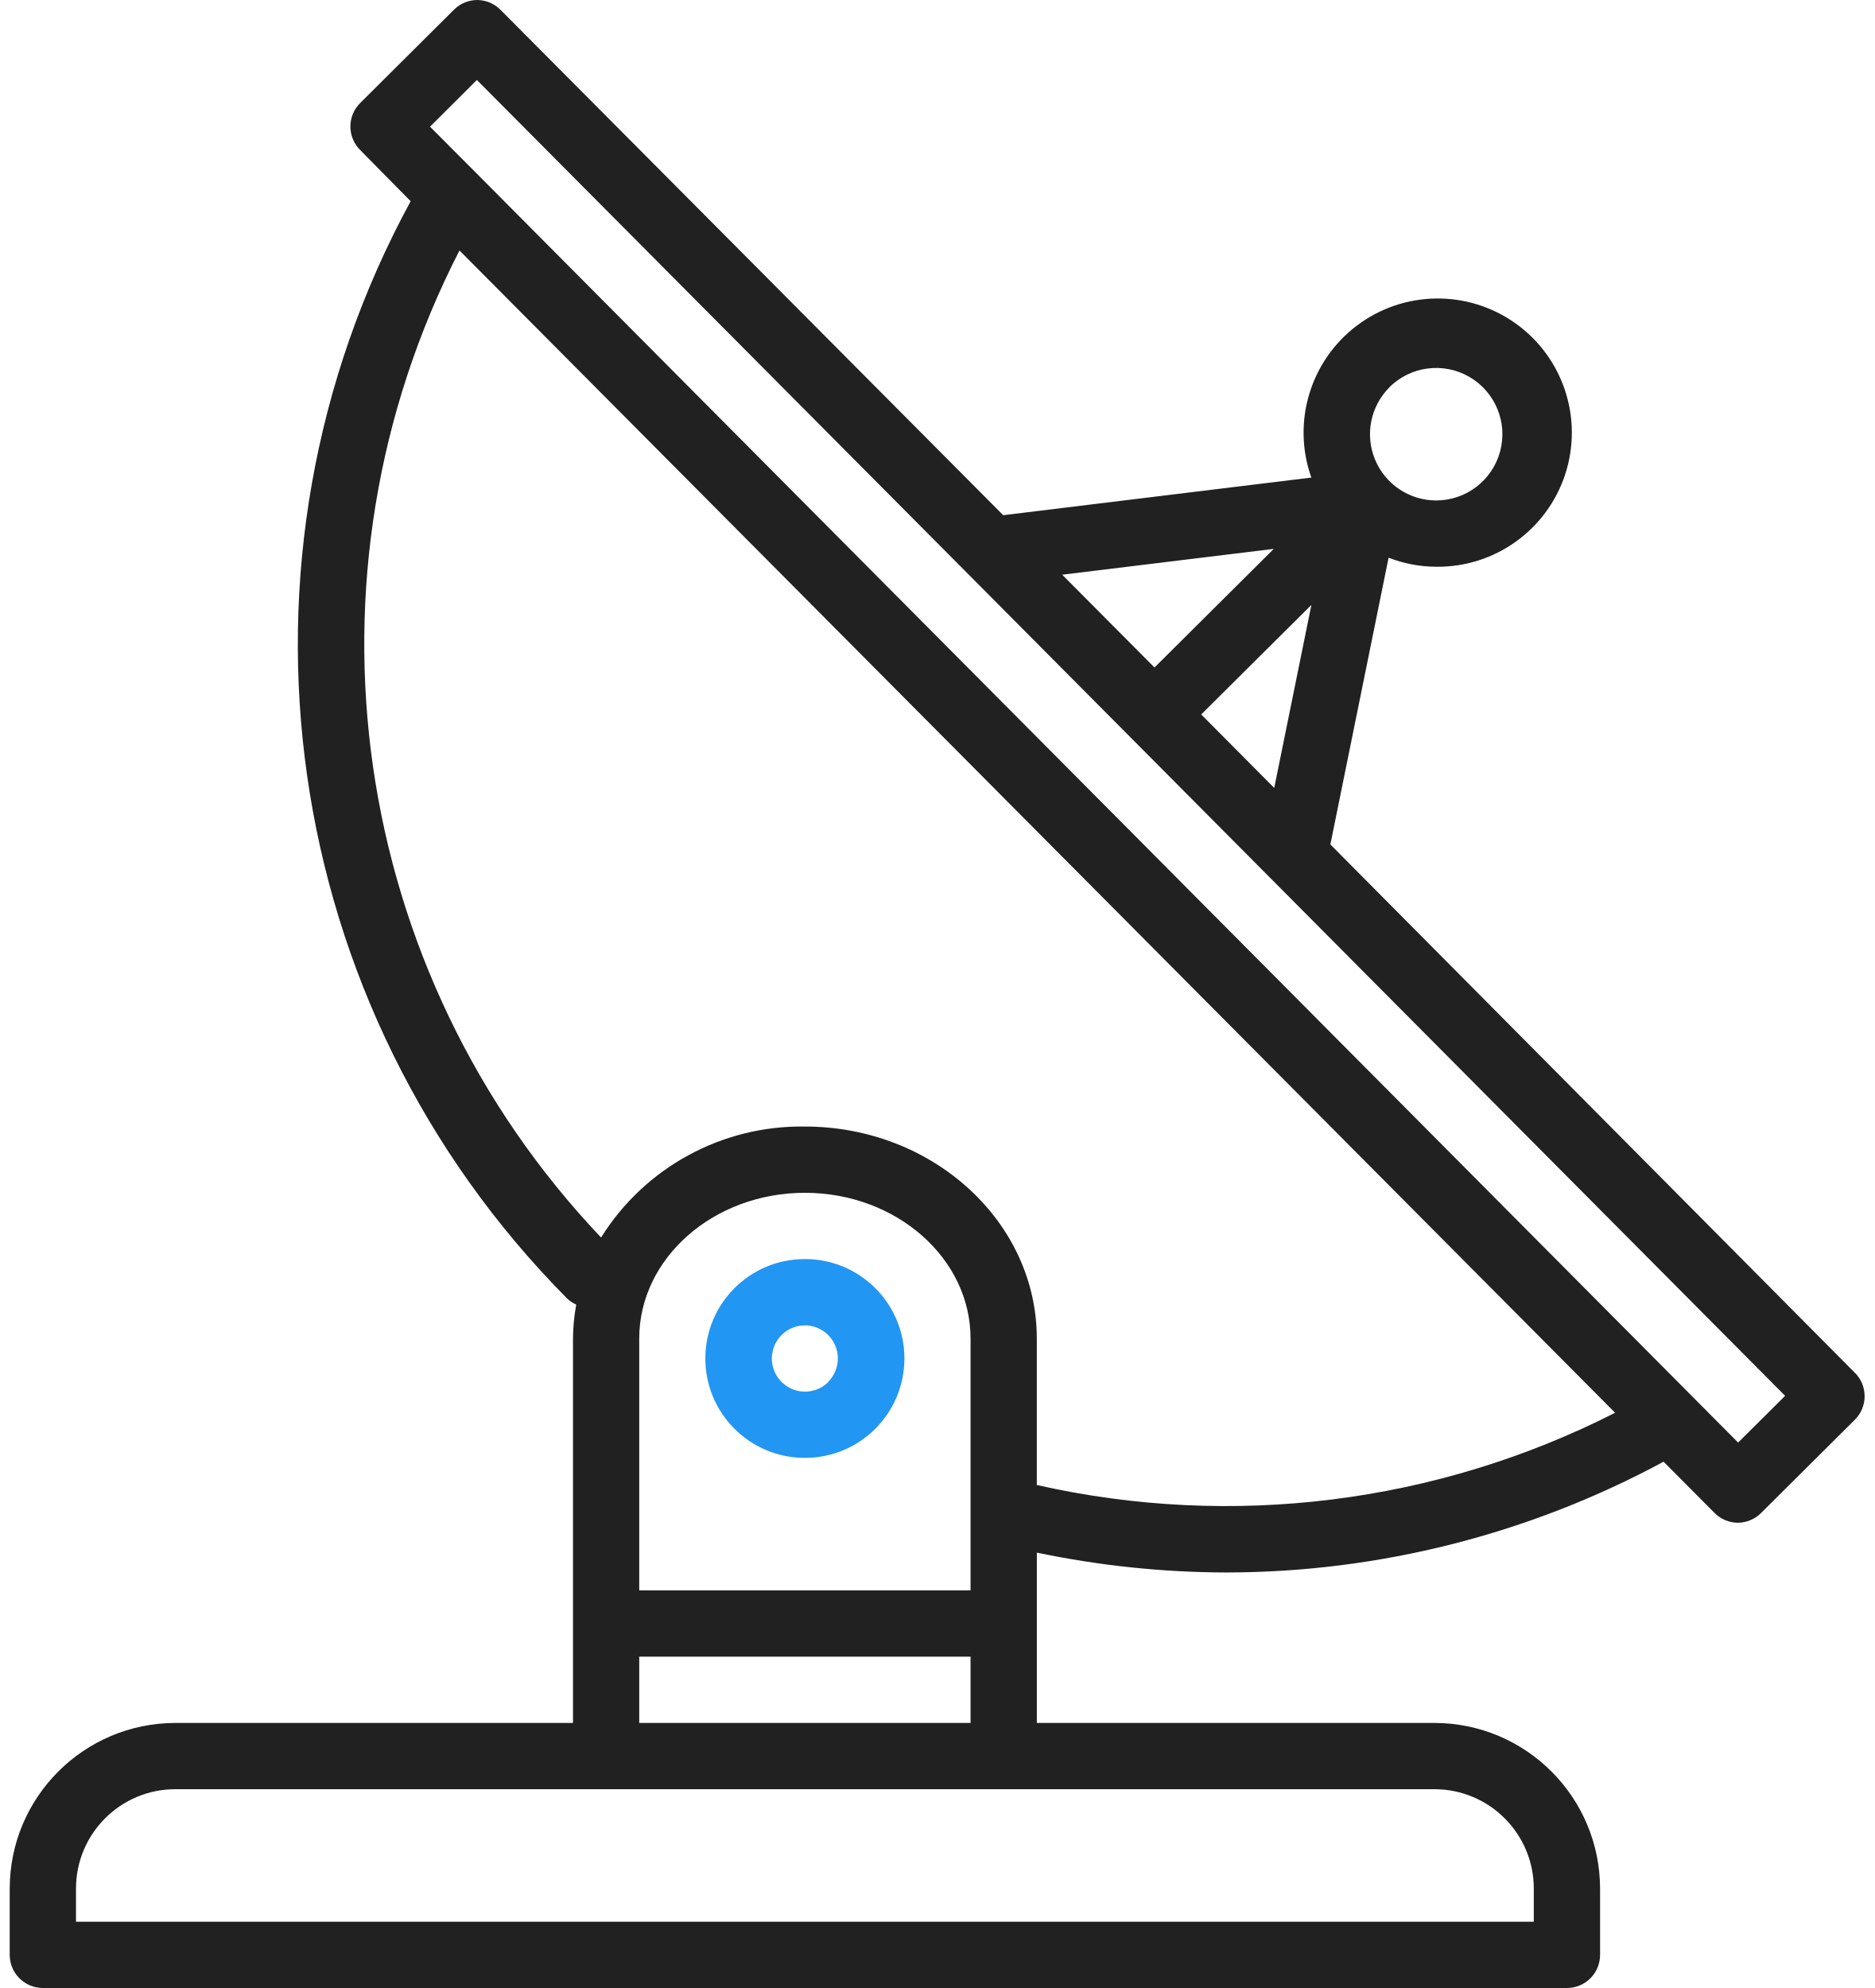
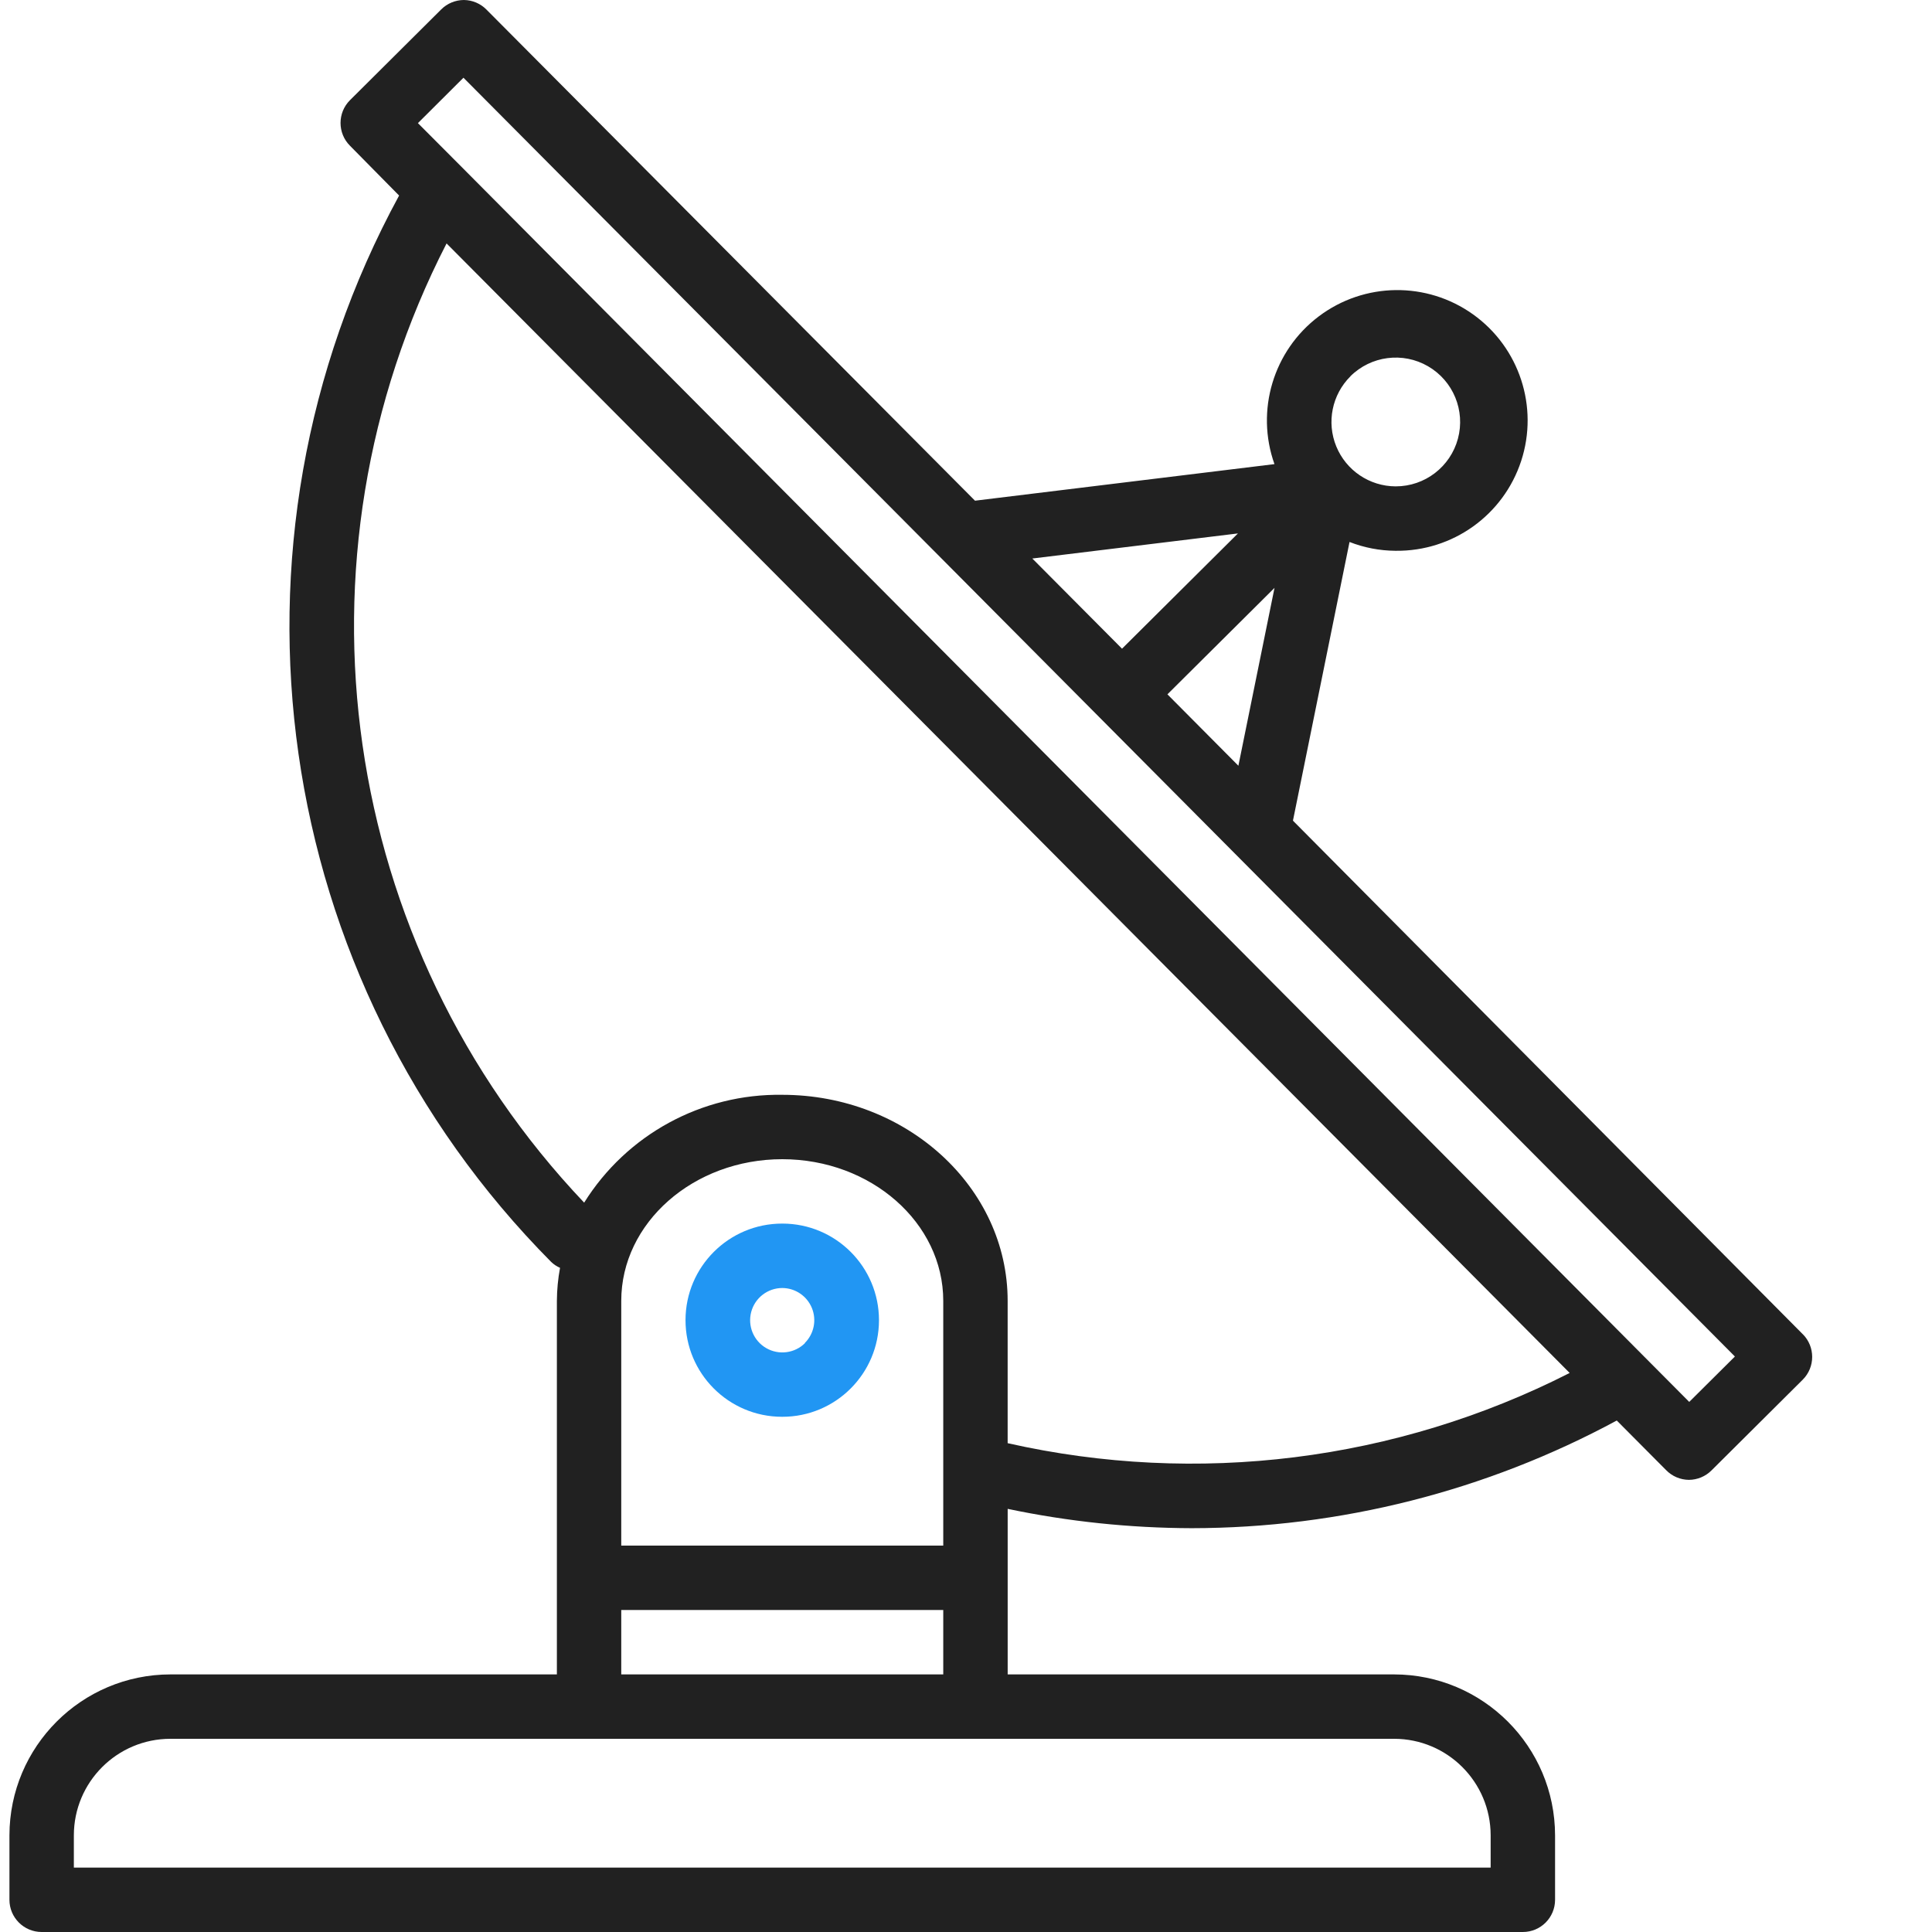
- <svg xmlns="http://www.w3.org/2000/svg" width="66" height="70" fill="none">
+ <svg xmlns="http://www.w3.org/2000/svg" width="70" height="70" fill="none">
  <path d="M65.316 48.339l-18.47-18.605 2.05-10.097a4.655 4.655 0 001.66.319h.014a4.723 4.723 0 10-4.394-3.14l-10.85 1.325L17.628.35a1.166 1.166 0 00-.824-.35c-.306.002-.6.124-.817.34L12.68 3.63a1.167 1.167 0 000 1.65l1.78 1.805a32.686 32.686 0 005.511 38.638c.094.09.202.161.32.213a6.77 6.77 0 00-.114 1.197v13.534h-14A5.84 5.84 0 00.342 66.5v2.333C.342 69.478.865 70 1.51 70h53.667c.644 0 1.166-.522 1.166-1.167V66.5a5.84 5.84 0 00-5.833-5.833h-14v-5.998c2.193.46 4.428.694 6.669.7a32.483 32.483 0 0015.4-3.901l1.79 1.8c.216.221.513.347.823.35.306-.002.6-.124.817-.34l3.308-3.29a1.167 1.167 0 000-1.65zM48.925 13.635a2.333 2.333 0 111.645 3.987h-.008a2.333 2.333 0 01-1.633-3.987h-.004zM46.178 21.3l-1.309 6.444-2.571-2.587 3.88-3.857zm-1.325-1.973l-4.2 4.176-3.25-3.267 7.45-.909zM50.509 63a3.5 3.5 0 013.5 3.5v1.167H2.676V66.5a3.5 3.5 0 013.5-3.5h44.333zm-16.333-4.667v2.334H22.509v-2.334h11.667zM22.509 56v-8.867c0-2.83 2.617-5.133 5.833-5.133 3.217 0 5.834 2.303 5.834 5.133V56H22.509zm14-3.71v-5.157c0-4.117-3.663-7.466-8.167-7.466a8.312 8.312 0 00-7.177 3.907A30.34 30.34 0 0116.18 8.82l40.692 40.925a30.233 30.233 0 01-20.363 2.544zm24.695-1.496l-1.644-1.653L16.792 6.116l-1.65-1.655 1.65-1.645L34.15 20.272c.008 0 .013.015.021.021l28.688 28.856-1.655 1.645z" fill="#212121" />
  <path d="M28.353 44.333h-.01a3.5 3.5 0 00-.011 7h.01a3.5 3.5 0 10.01-7zm.816 4.328a1.167 1.167 0 11-.827-1.994 1.166 1.166 0 01.817 1.993h.01z" fill="#2196F3" />
</svg>
